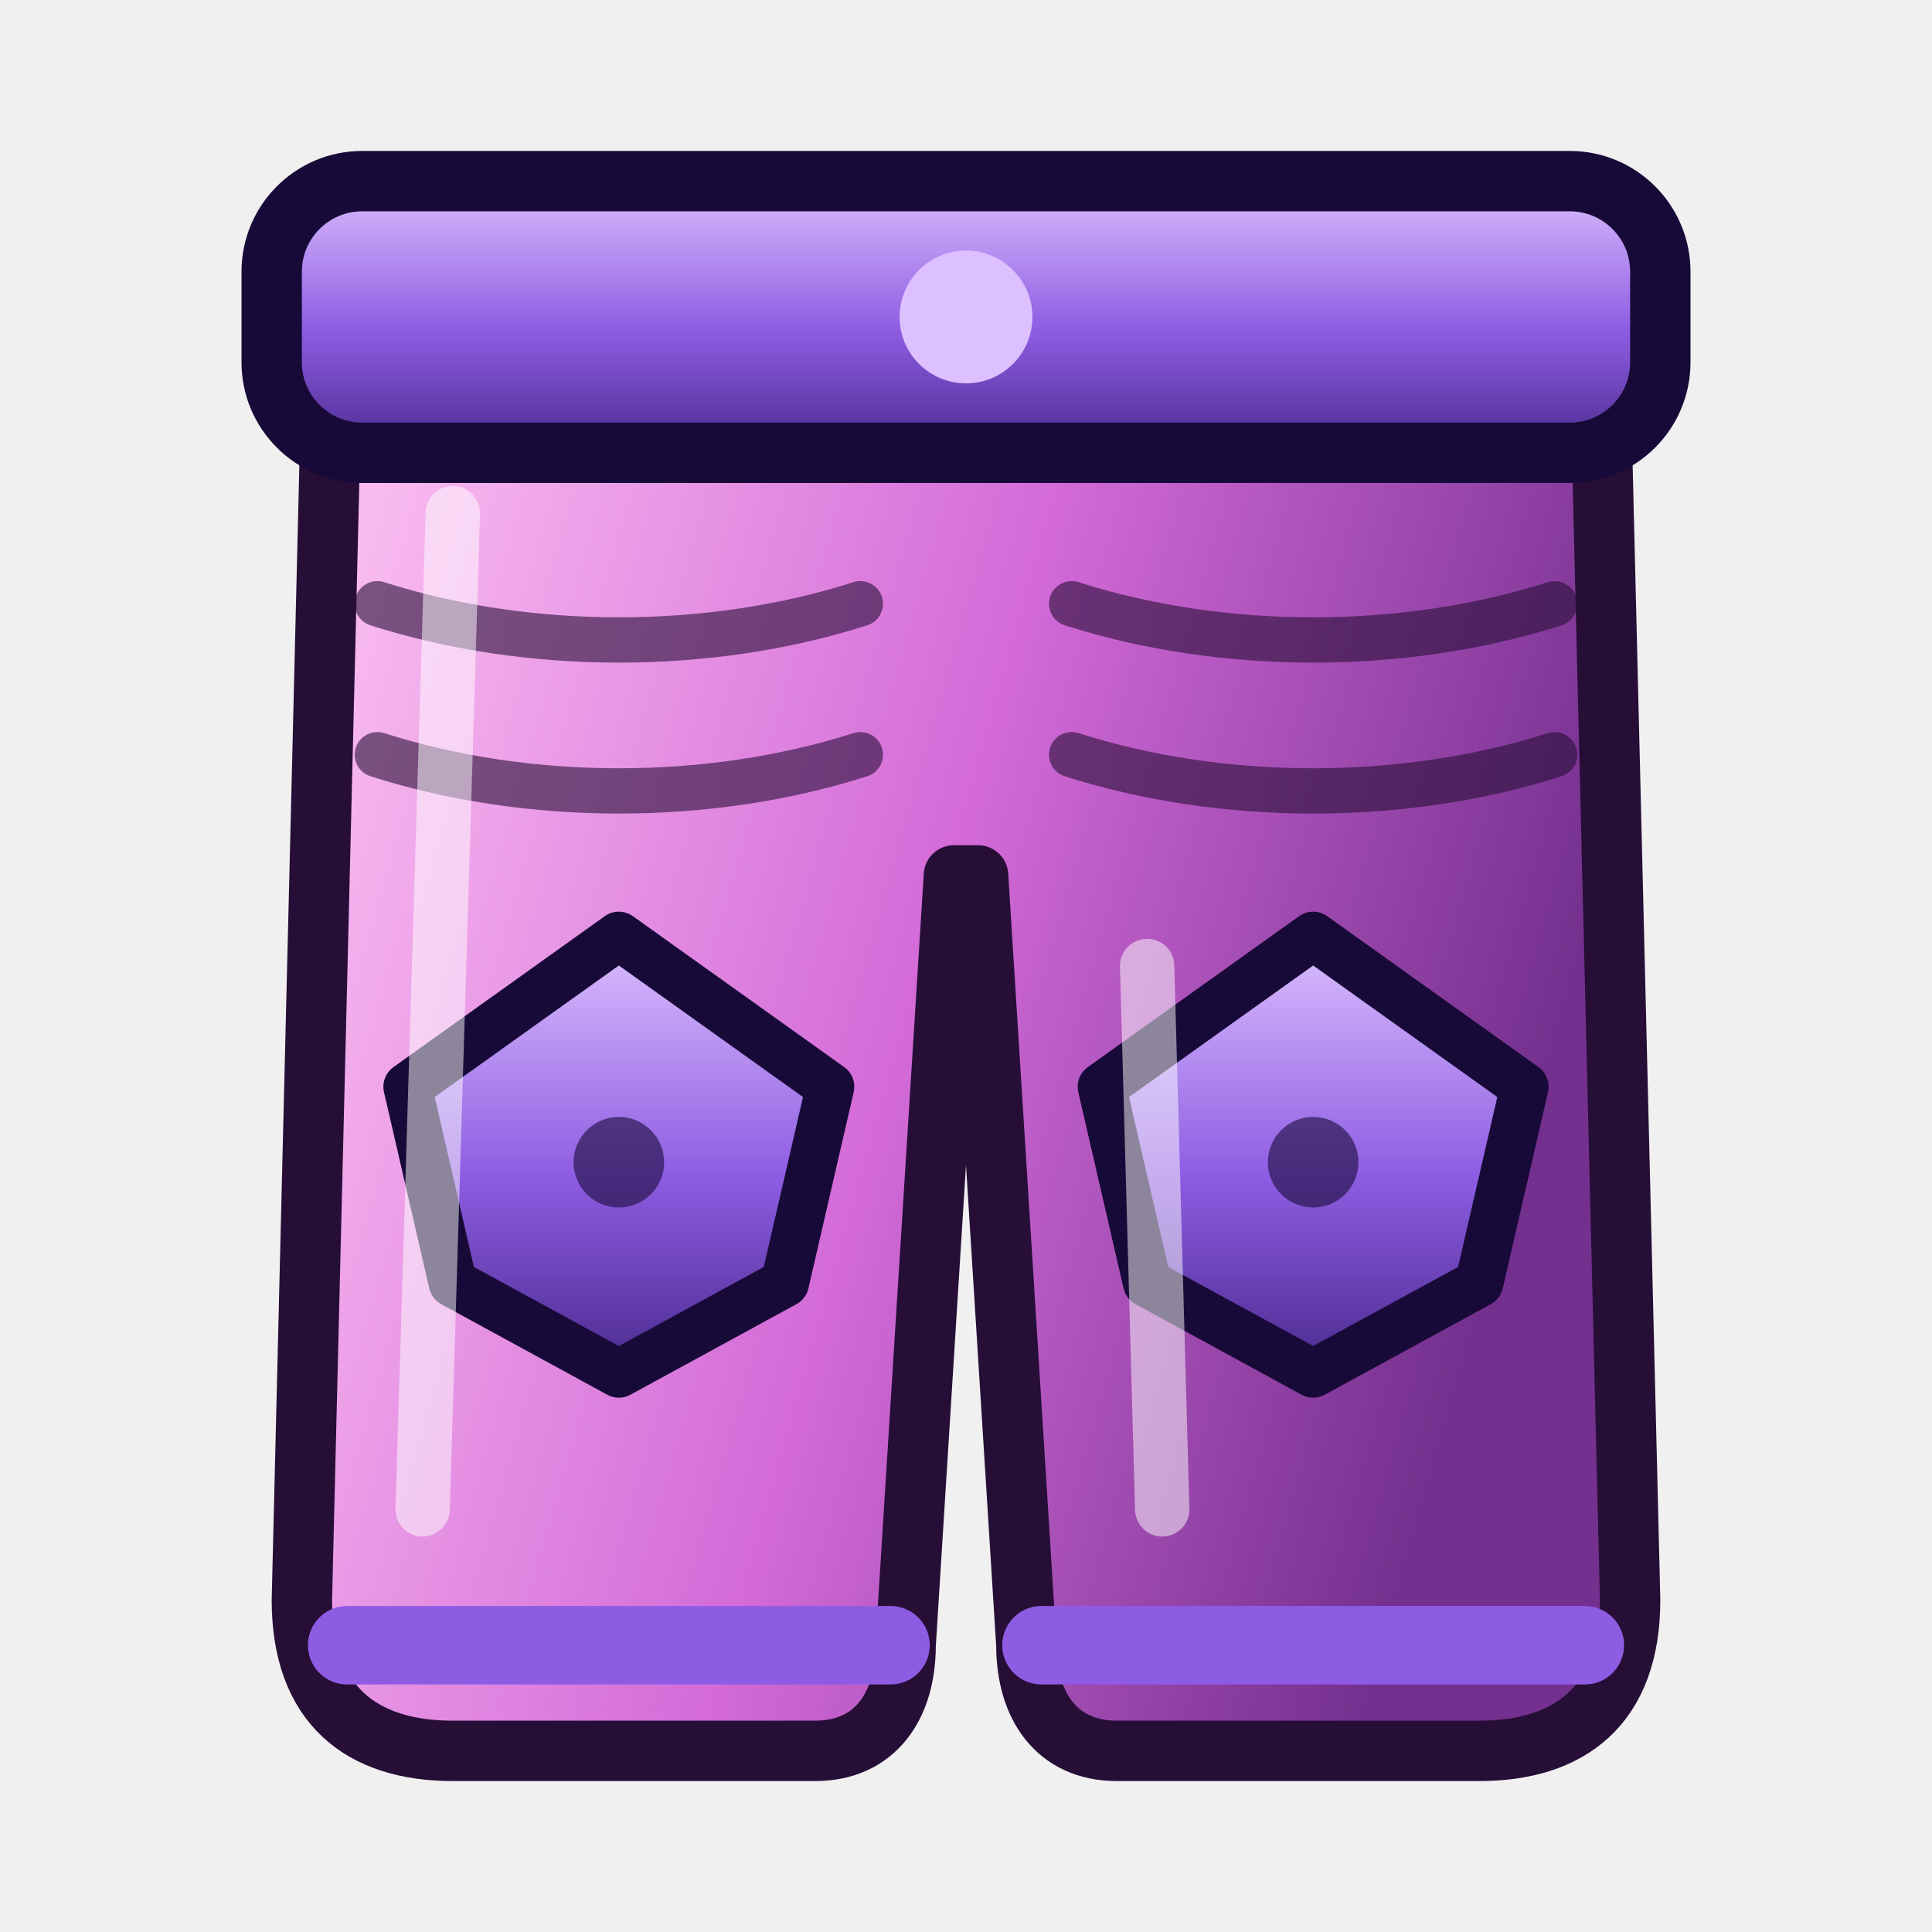
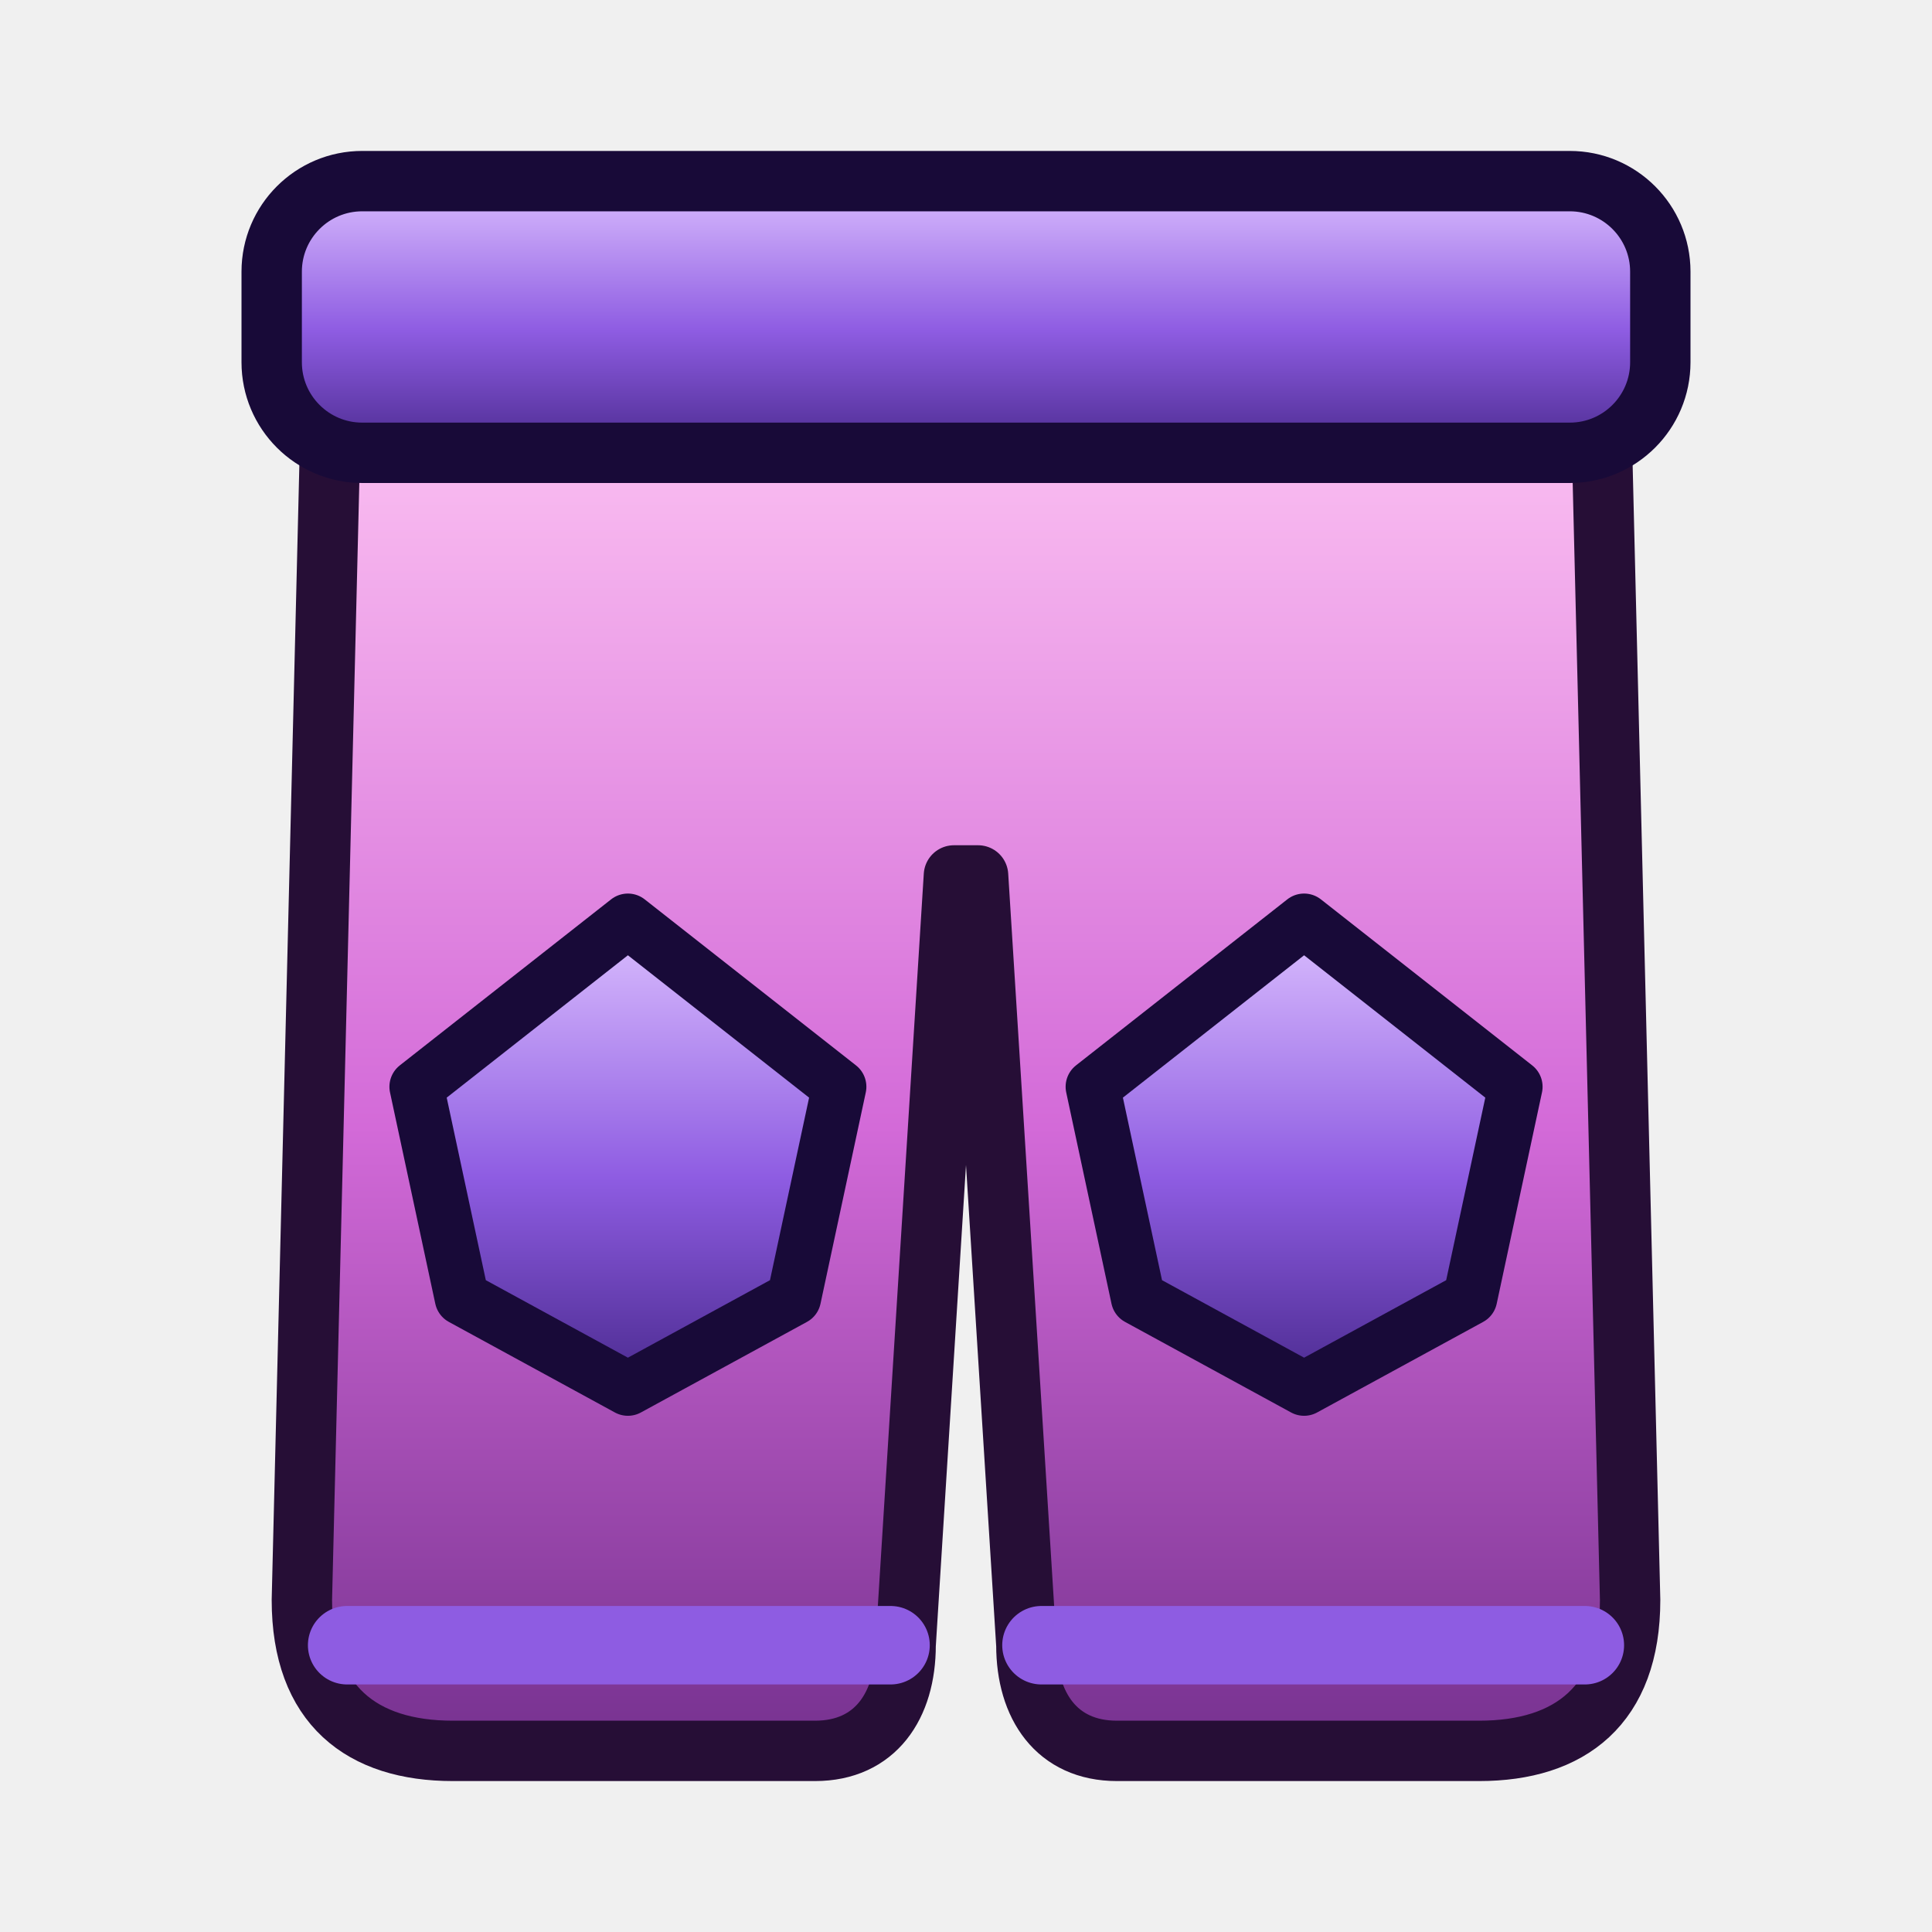
<svg xmlns="http://www.w3.org/2000/svg" data-generated="modern_icons.py" viewBox="0 0 64 64">
  <defs>
-     <linearGradient id="g1" x1="0" y1="0" x2="1" y2="0.3">
+     <linearGradient id="g1" x1="0" y1="0" x2="0" y2="1">
      <stop offset="0" stop-color="#ffc8f4" />
      <stop offset=".55" stop-color="#d36ad8" />
      <stop offset="1" stop-color="#74308e" />
    </linearGradient>
    <linearGradient id="g2" x1="0" y1="0" x2="0" y2="1">
      <stop offset="0" stop-color="#dcc0ff" />
      <stop offset=".55" stop-color="#8e5ce2" />
      <stop offset="1" stop-color="#4a2a8e" />
    </linearGradient>
    <linearGradient id="g3" x1="0" y1="0" x2="0" y2="1">
      <stop offset="0" stop-color="#dcc0ff" />
      <stop offset=".55" stop-color="#8e5ce2" />
      <stop offset="1" stop-color="#4a2a8e" />
    </linearGradient>
    <linearGradient id="g4" x1="0" y1="0" x2="0" y2="1">
      <stop offset="0" stop-color="#dcc0ff" />
      <stop offset=".55" stop-color="#8e5ce2" />
      <stop offset="1" stop-color="#4a2a8e" />
    </linearGradient>
  </defs>
  <path d="M11 12 L53 12 L54 53 C54 56.5 52 58 49 58 L37 58 C35 58 34 56.5 34 54.5 L32.4 29 L31.6 29 L30 54.5 C30 56.5 29 58 27 58 L15 58 C12 58 10 56.5 10 53 Z" fill="url(#g1)" stroke="#260e36" stroke-width="2" stroke-linejoin="round" stroke-linecap="round" />
  <rect x="9" y="6" width="46" height="9" rx="3" fill="url(#g2)" stroke="#180a38" stroke-width="2" />
-   <circle cx="32" cy="10.5" r="2.2" fill="#dcc0ff" />
-   <path d="M12.5 20 C17.5 21.6 23.5 21.6 28.5 20" fill="none" stroke="#260e36" stroke-width="1.5" stroke-linecap="round" stroke-linejoin="round" opacity="0.6" />
-   <path d="M12.5 25 C17.5 26.6 23.5 26.6 28.5 25" fill="none" stroke="#260e36" stroke-width="1.5" stroke-linecap="round" stroke-linejoin="round" opacity="0.6" />
-   <path d="M13.5 36 L20.5 31 L27.5 36 L26.0 42.5 L20.5 45.5 L15.0 42.5 Z" fill="url(#g3)" stroke="#180a38" stroke-width="1.6" stroke-linejoin="round" stroke-linecap="round" />
-   <circle cx="20.5" cy="38.5" r="1.5" fill="#180a38" opacity="0.6" />
-   <path d="M35.5 20 C40.5 21.6 46.5 21.6 51.5 20" fill="none" stroke="#260e36" stroke-width="1.5" stroke-linecap="round" stroke-linejoin="round" opacity="0.6" />
-   <path d="M35.5 25 C40.5 26.6 46.5 26.6 51.5 25" fill="none" stroke="#260e36" stroke-width="1.5" stroke-linecap="round" stroke-linejoin="round" opacity="0.6" />
-   <path d="M36.5 36 L43.5 31 L50.5 36 L49.0 42.5 L43.5 45.5 L38.0 42.5 Z" fill="url(#g4)" stroke="#180a38" stroke-width="1.6" stroke-linejoin="round" stroke-linecap="round" />
-   <circle cx="43.5" cy="38.5" r="1.5" fill="#180a38" opacity="0.6" />
+   <path d="M13.8 36 L20.8 30.5 L27.8 36 L26.3 43 L20.8 46 L15.3 43 Z" fill="url(#g3)" stroke="#180a38" stroke-width="1.8" stroke-linejoin="round" stroke-linecap="round" />
+   <path d="M36.2 36 L43.2 30.5 L50.2 36 L48.7 43 L43.2 46 L37.7 43 Z" fill="url(#g4)" stroke="#180a38" stroke-width="1.8" stroke-linejoin="round" stroke-linecap="round" />
  <path d="M11.5 54.5 L29.5 54.5 M34.5 54.5 L52.5 54.5" fill="none" stroke="#8e5ce2" stroke-width="2.6" stroke-linecap="round" stroke-linejoin="round" />
-   <path d="M15 17 L14 50 M38 32 L38.5 50" fill="none" stroke="#ffffff" stroke-width="1.8" stroke-linecap="round" stroke-linejoin="round" opacity="0.5" />
</svg>
